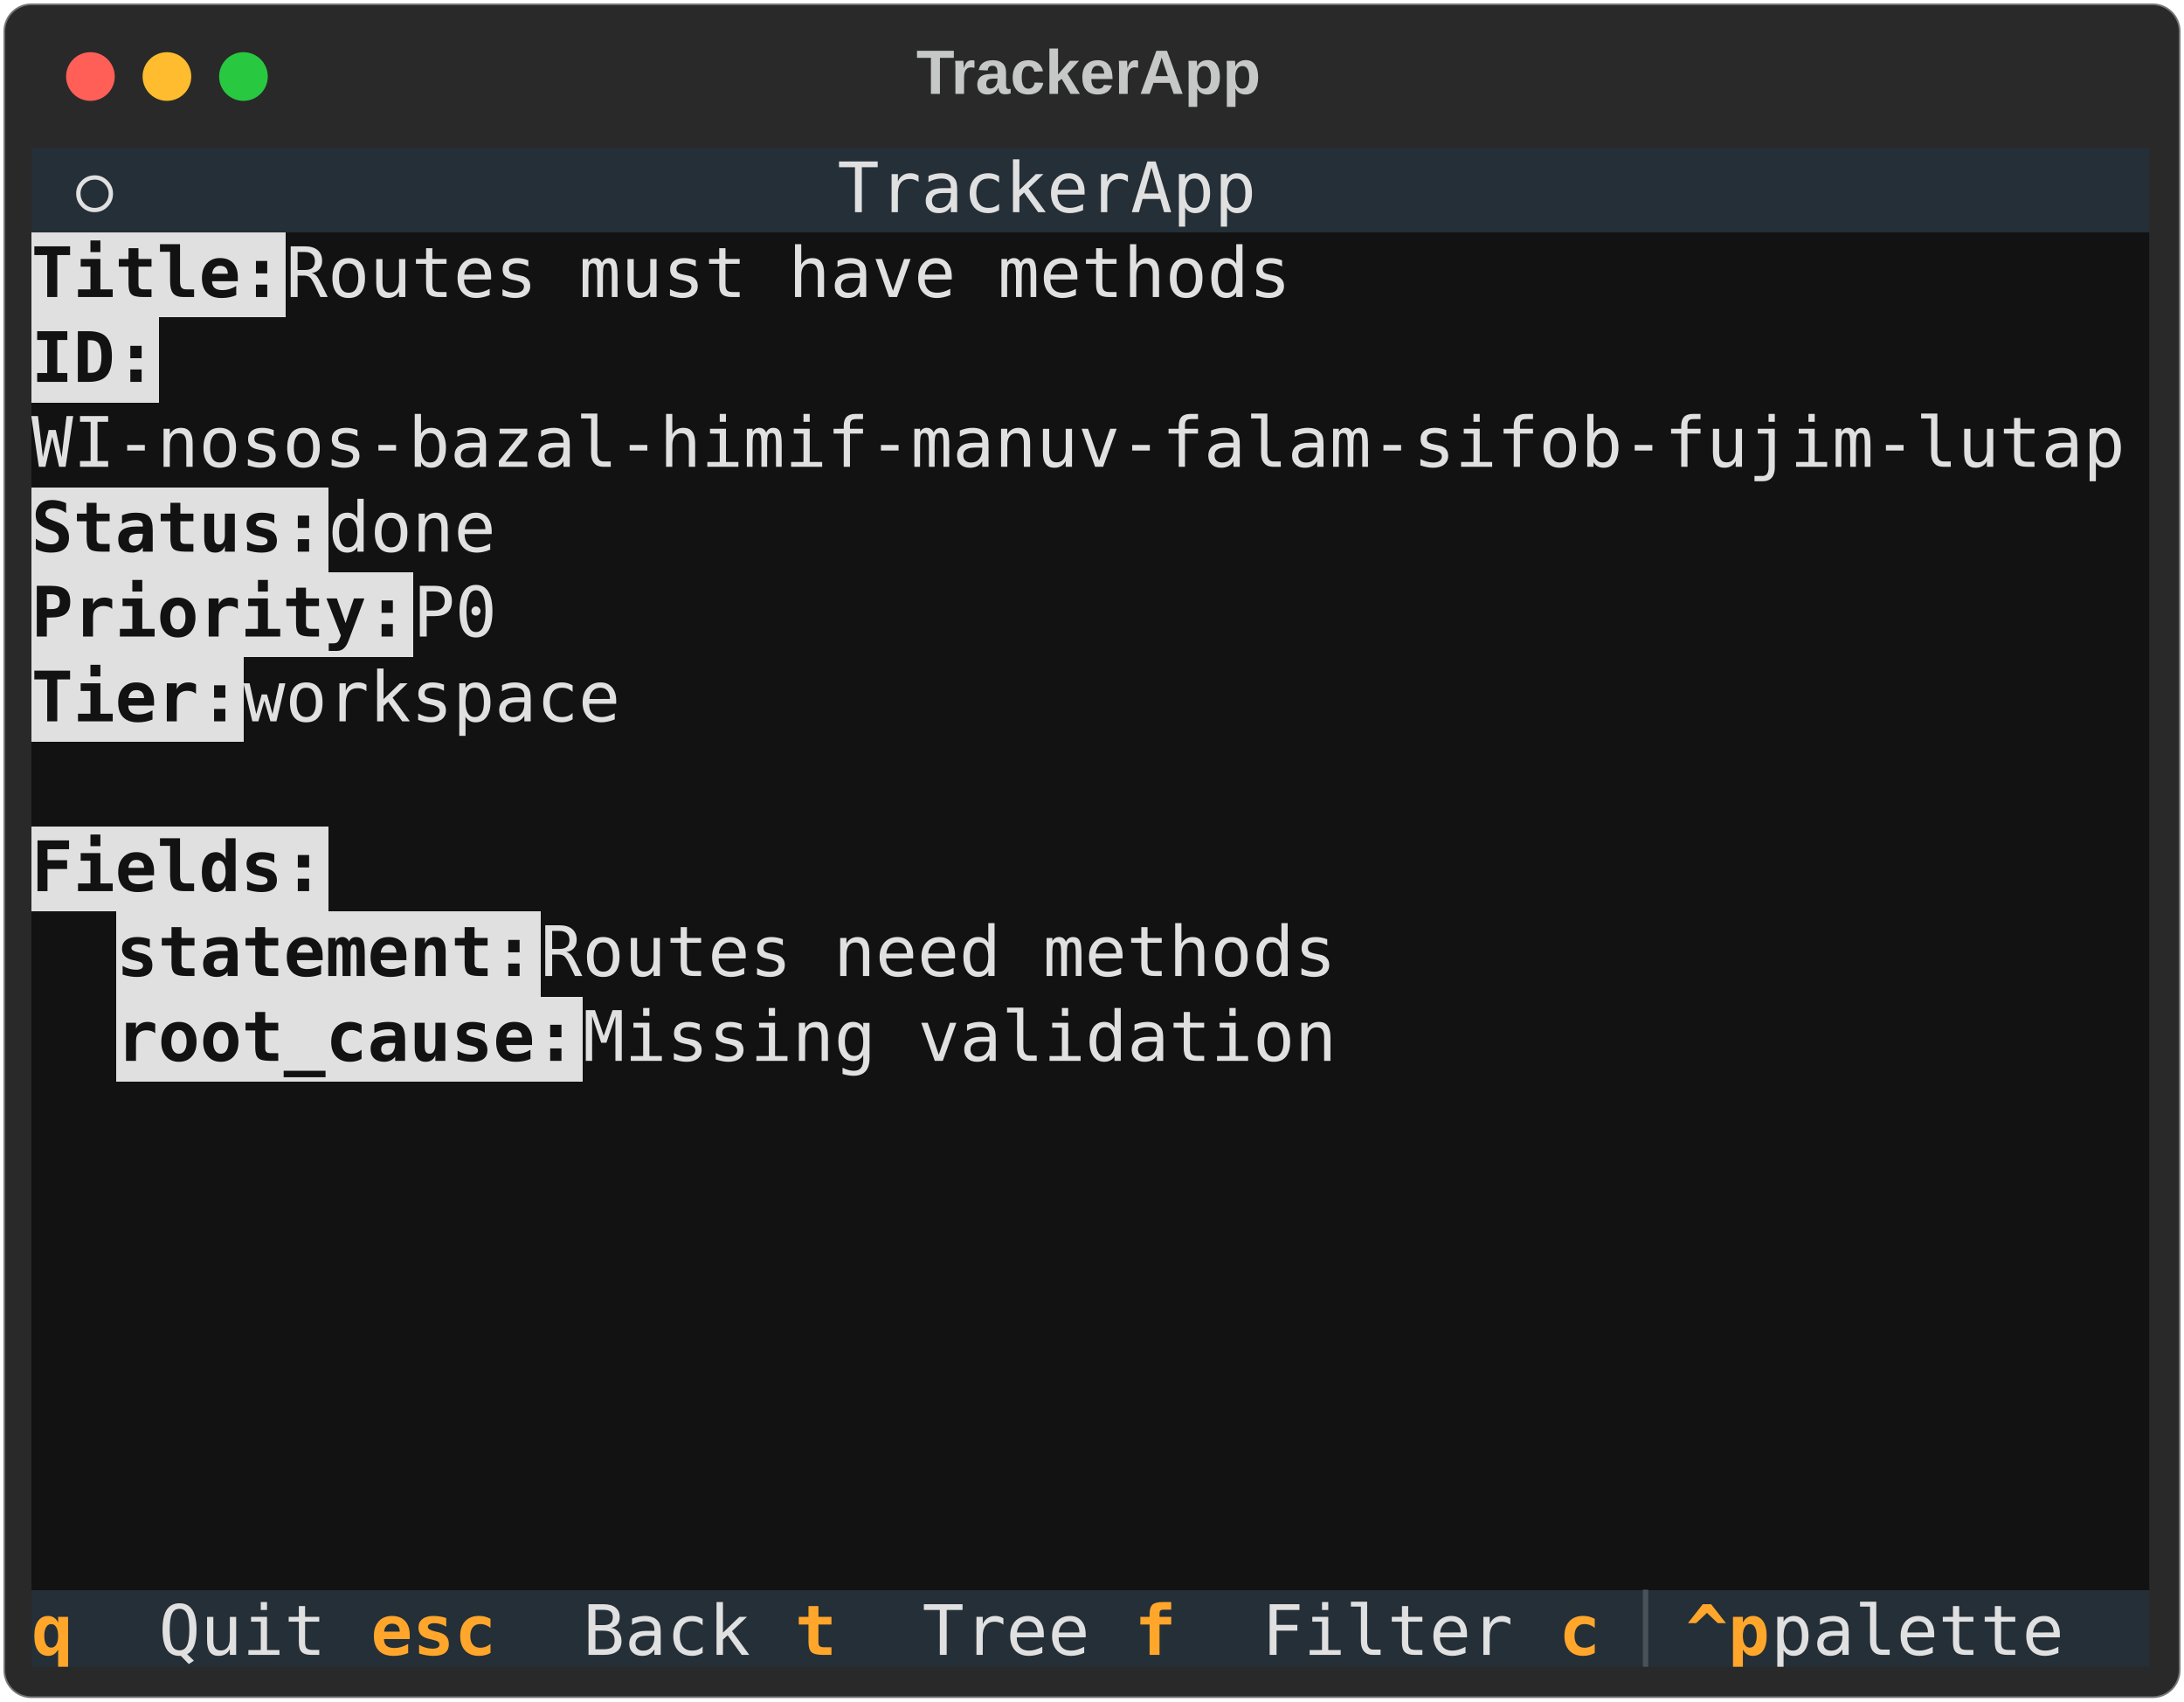
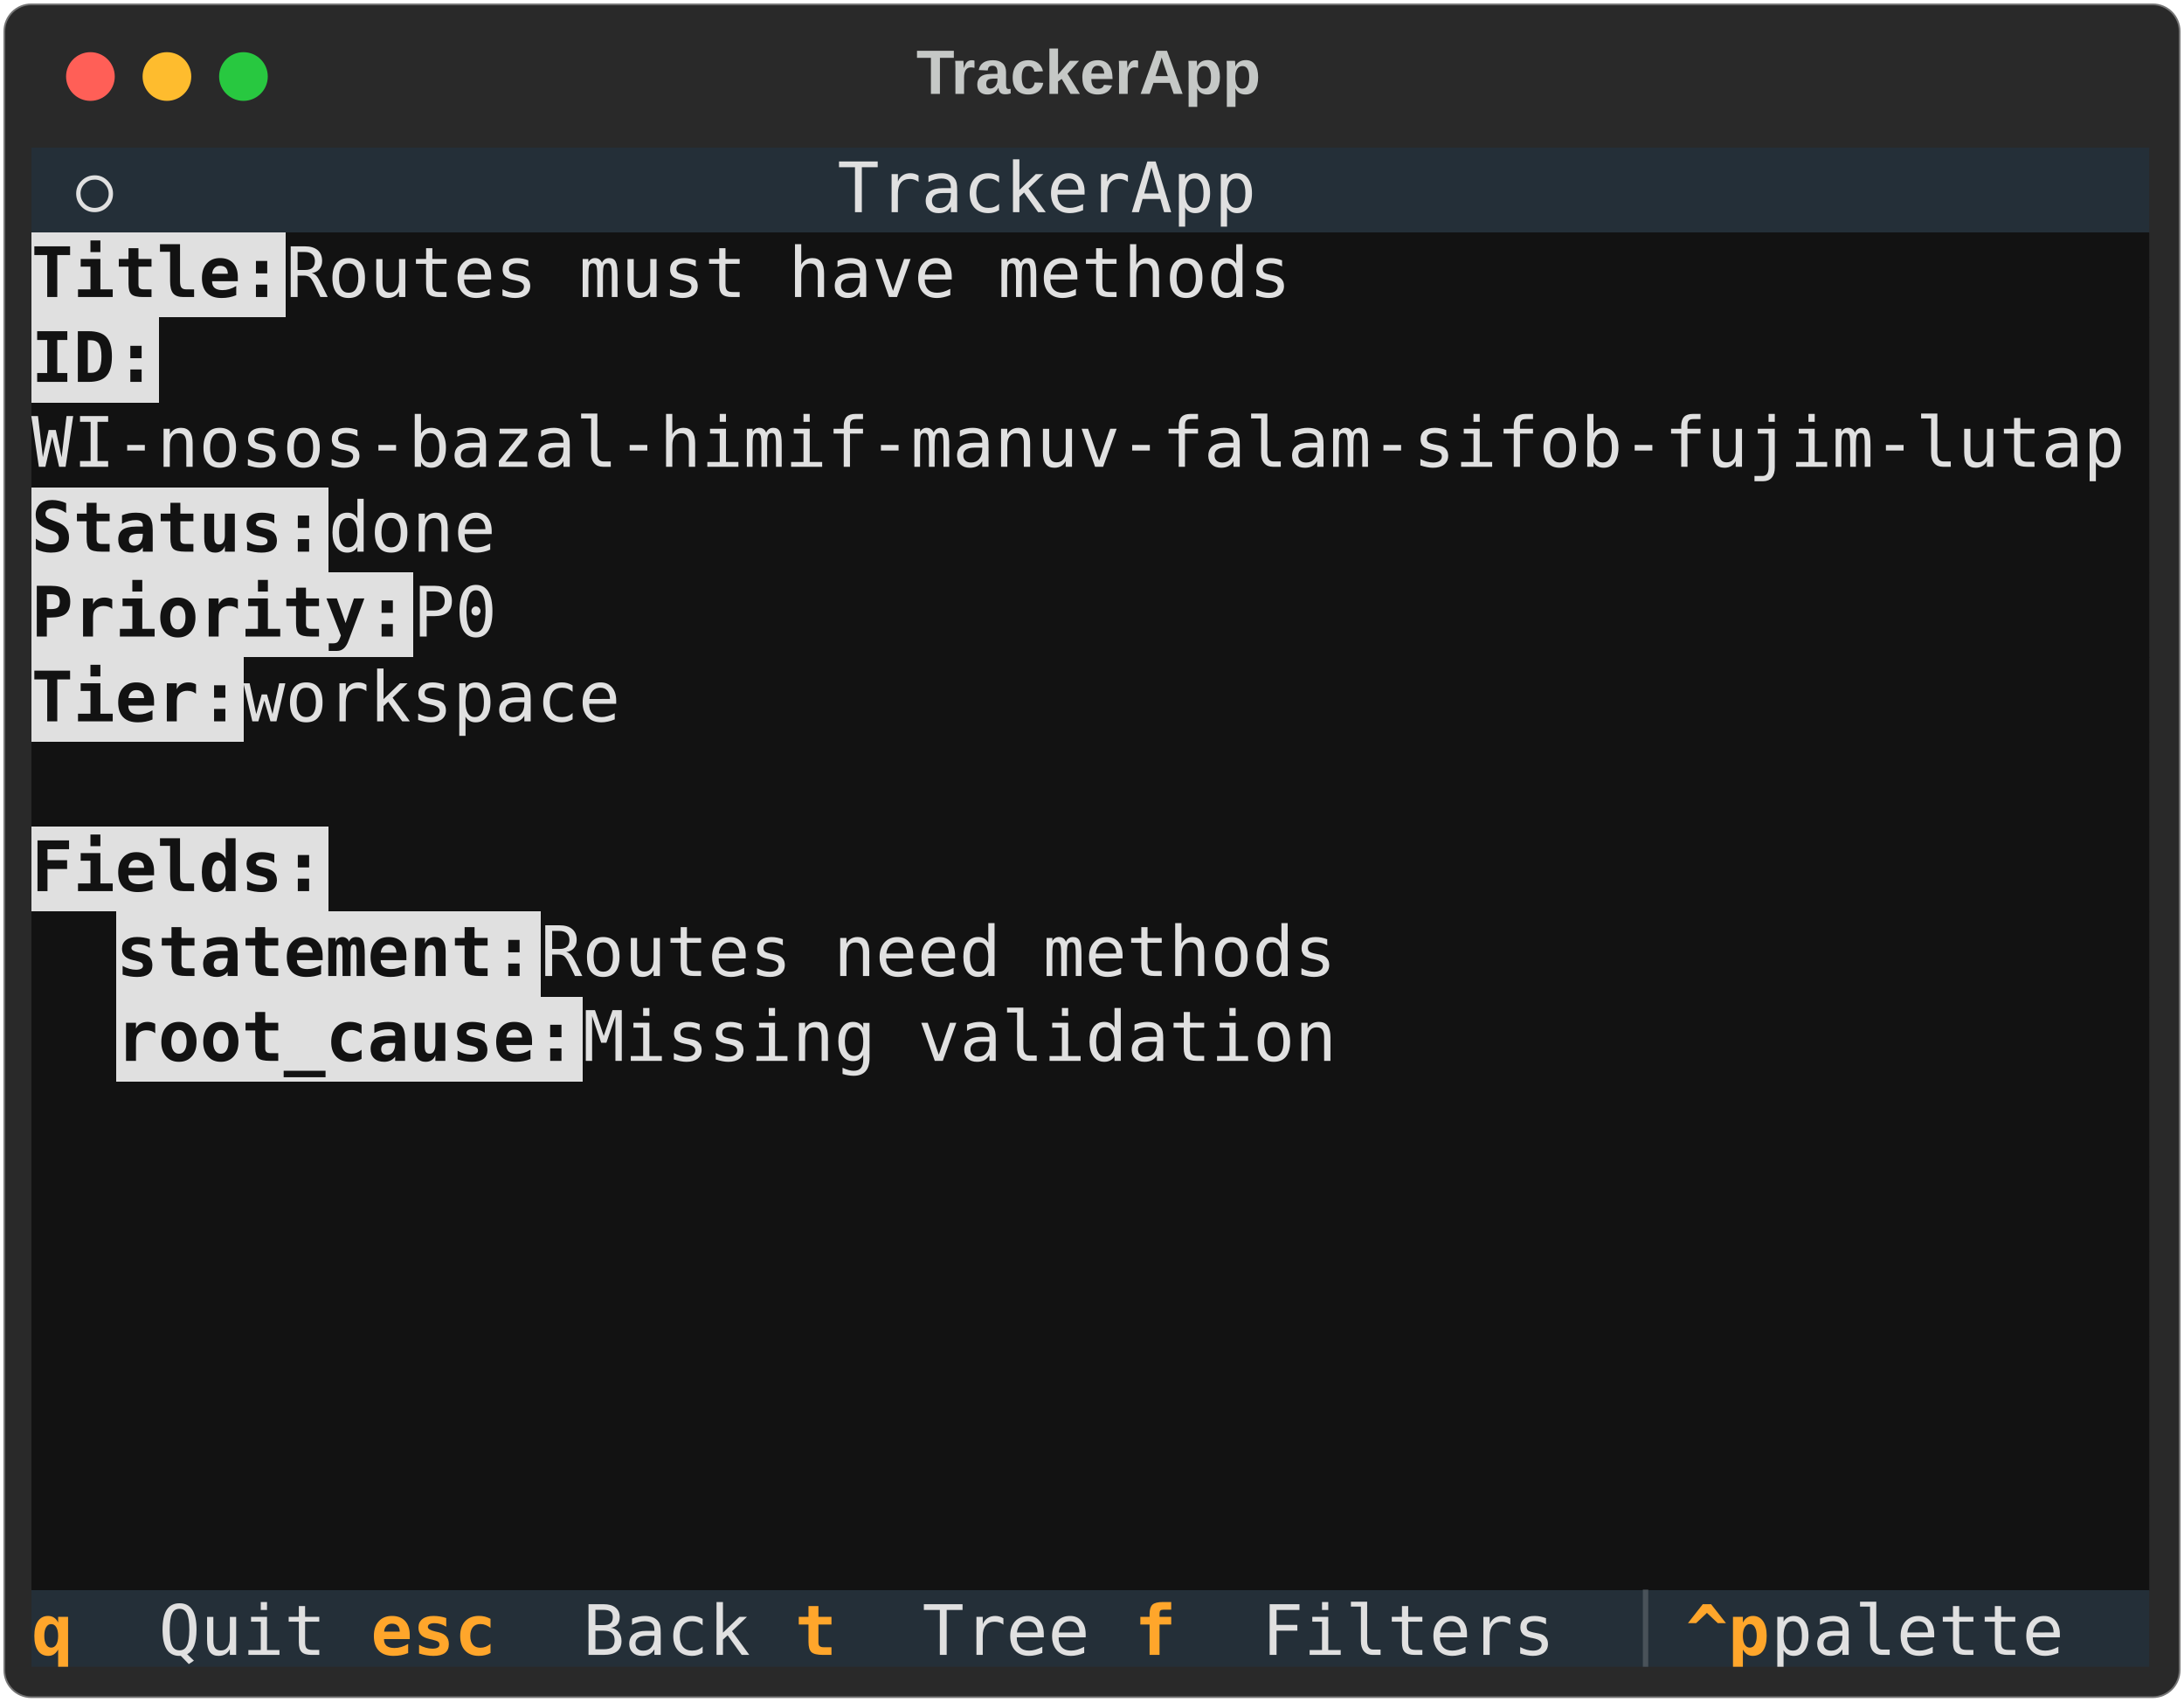
<svg xmlns="http://www.w3.org/2000/svg" class="rich-terminal" viewBox="0 0 628 489.2">
  <style>

    @font-face {
        font-family: "Fira Code";
        src: local("FiraCode-Regular"),
                url("https://cdnjs.cloudflare.com/ajax/libs/firacode/6.2.0/woff2/FiraCode-Regular.woff2") format("woff2"),
                url("https://cdnjs.cloudflare.com/ajax/libs/firacode/6.2.0/woff/FiraCode-Regular.woff") format("woff");
        font-style: normal;
        font-weight: 400;
    }
    @font-face {
        font-family: "Fira Code";
        src: local("FiraCode-Bold"),
                url("https://cdnjs.cloudflare.com/ajax/libs/firacode/6.2.0/woff2/FiraCode-Bold.woff2") format("woff2"),
                url("https://cdnjs.cloudflare.com/ajax/libs/firacode/6.2.0/woff/FiraCode-Bold.woff") format("woff");
        font-style: bold;
        font-weight: 700;
    }

    .terminal-matrix {
        font-family: Fira Code, monospace;
        font-size: 20px;
        line-height: 24.4px;
        font-variant-east-asian: full-width;
    }

    .terminal-title {
        font-size: 18px;
        font-weight: bold;
        font-family: arial;
    }

    .terminal-r1 { fill: #c5c8c6 }
.terminal-r2 { fill: #e0e0e0 }
.terminal-r3 { fill: #121212;font-weight: bold }
.terminal-r4 { fill: #ffa62b;font-weight: bold }
.terminal-r5 { fill: #495259 }
    </style>
  <defs>
    <clipPath id="terminal-clip-terminal">
      <rect x="0" y="0" width="609.0" height="438.2" />
    </clipPath>
    <clipPath id="terminal-line-0">
      <rect x="0" y="1.5" width="610" height="24.65" />
    </clipPath>
    <clipPath id="terminal-line-1">
      <rect x="0" y="25.9" width="610" height="24.65" />
    </clipPath>
    <clipPath id="terminal-line-2">
      <rect x="0" y="50.3" width="610" height="24.65" />
    </clipPath>
    <clipPath id="terminal-line-3">
      <rect x="0" y="74.7" width="610" height="24.65" />
    </clipPath>
    <clipPath id="terminal-line-4">
      <rect x="0" y="99.1" width="610" height="24.65" />
    </clipPath>
    <clipPath id="terminal-line-5">
      <rect x="0" y="123.5" width="610" height="24.65" />
    </clipPath>
    <clipPath id="terminal-line-6">
      <rect x="0" y="147.9" width="610" height="24.65" />
    </clipPath>
    <clipPath id="terminal-line-7">
      <rect x="0" y="172.3" width="610" height="24.65" />
    </clipPath>
    <clipPath id="terminal-line-8">
      <rect x="0" y="196.7" width="610" height="24.65" />
    </clipPath>
    <clipPath id="terminal-line-9">
      <rect x="0" y="221.1" width="610" height="24.65" />
    </clipPath>
    <clipPath id="terminal-line-10">
      <rect x="0" y="245.5" width="610" height="24.65" />
    </clipPath>
    <clipPath id="terminal-line-11">
      <rect x="0" y="269.9" width="610" height="24.65" />
    </clipPath>
    <clipPath id="terminal-line-12">
      <rect x="0" y="294.3" width="610" height="24.65" />
    </clipPath>
    <clipPath id="terminal-line-13">
      <rect x="0" y="318.7" width="610" height="24.65" />
    </clipPath>
    <clipPath id="terminal-line-14">
      <rect x="0" y="343.1" width="610" height="24.65" />
    </clipPath>
    <clipPath id="terminal-line-15">
      <rect x="0" y="367.5" width="610" height="24.65" />
    </clipPath>
    <clipPath id="terminal-line-16">
      <rect x="0" y="391.9" width="610" height="24.65" />
    </clipPath>
  </defs>
  <rect fill="#292929" stroke="rgba(255,255,255,0.35)" stroke-width="1" x="1" y="1" width="626" height="487.2" rx="8" />
  <text class="terminal-title" fill="#c5c8c6" text-anchor="middle" x="313" y="27">TrackerApp</text>
  <g transform="translate(26,22)">
    <circle cx="0" cy="0" r="7" fill="#ff5f57" />
    <circle cx="22" cy="0" r="7" fill="#febc2e" />
    <circle cx="44" cy="0" r="7" fill="#28c840" />
  </g>
  <g transform="translate(9, 41)" clip-path="url(#terminal-clip-terminal)">
    <rect fill="#242f38" x="0" y="1.5" width="12.2" height="24.65" shape-rendering="crispEdges" />
    <rect fill="#242f38" x="12.2" y="1.5" width="12.2" height="24.65" shape-rendering="crispEdges" />
    <rect fill="#242f38" x="24.4" y="1.5" width="61" height="24.65" shape-rendering="crispEdges" />
    <rect fill="#242f38" x="85.4" y="1.5" width="12.2" height="24.65" shape-rendering="crispEdges" />
    <rect fill="#242f38" x="97.6" y="1.5" width="134.2" height="24.65" shape-rendering="crispEdges" />
    <rect fill="#242f38" x="231.8" y="1.5" width="122" height="24.65" shape-rendering="crispEdges" />
    <rect fill="#242f38" x="353.8" y="1.5" width="134.2" height="24.65" shape-rendering="crispEdges" />
    <rect fill="#242f38" x="488" y="1.5" width="12.2" height="24.65" shape-rendering="crispEdges" />
    <rect fill="#242f38" x="500.2" y="1.5" width="0" height="24.65" shape-rendering="crispEdges" />
    <rect fill="#242f38" x="500.2" y="1.5" width="109.8" height="24.65" shape-rendering="crispEdges" />
    <rect fill="#e0e0e0" x="0" y="25.9" width="73.2" height="24.65" shape-rendering="crispEdges" />
    <rect fill="#121212" x="73.2" y="25.9" width="305" height="24.65" shape-rendering="crispEdges" />
    <rect fill="#121212" x="378.2" y="25.9" width="231.8" height="24.65" shape-rendering="crispEdges" />
    <rect fill="#e0e0e0" x="0" y="50.3" width="36.6" height="24.65" shape-rendering="crispEdges" />
    <rect fill="#121212" x="36.6" y="50.3" width="573.4" height="24.65" shape-rendering="crispEdges" />
    <rect fill="#121212" x="0" y="74.7" width="610" height="24.65" shape-rendering="crispEdges" />
    <rect fill="#e0e0e0" x="0" y="99.1" width="85.4" height="24.65" shape-rendering="crispEdges" />
    <rect fill="#121212" x="85.4" y="99.1" width="61" height="24.65" shape-rendering="crispEdges" />
    <rect fill="#121212" x="146.4" y="99.1" width="463.6" height="24.65" shape-rendering="crispEdges" />
    <rect fill="#e0e0e0" x="0" y="123.5" width="109.8" height="24.65" shape-rendering="crispEdges" />
    <rect fill="#121212" x="109.8" y="123.5" width="36.6" height="24.65" shape-rendering="crispEdges" />
    <rect fill="#121212" x="146.4" y="123.5" width="463.6" height="24.65" shape-rendering="crispEdges" />
    <rect fill="#e0e0e0" x="0" y="147.9" width="61" height="24.65" shape-rendering="crispEdges" />
    <rect fill="#121212" x="61" y="147.9" width="122" height="24.65" shape-rendering="crispEdges" />
    <rect fill="#121212" x="183" y="147.9" width="427" height="24.65" shape-rendering="crispEdges" />
    <rect fill="#121212" x="0" y="172.3" width="0" height="24.65" shape-rendering="crispEdges" />
    <rect fill="#121212" x="0" y="172.3" width="610" height="24.65" shape-rendering="crispEdges" />
    <rect fill="#e0e0e0" x="0" y="196.7" width="85.4" height="24.65" shape-rendering="crispEdges" />
    <rect fill="#121212" x="85.4" y="196.7" width="524.6" height="24.65" shape-rendering="crispEdges" />
    <rect fill="#121212" x="0" y="221.1" width="24.4" height="24.65" shape-rendering="crispEdges" />
    <rect fill="#e0e0e0" x="24.4" y="221.1" width="122" height="24.65" shape-rendering="crispEdges" />
    <rect fill="#121212" x="146.4" y="221.1" width="244" height="24.65" shape-rendering="crispEdges" />
    <rect fill="#121212" x="390.4" y="221.1" width="219.6" height="24.65" shape-rendering="crispEdges" />
    <rect fill="#121212" x="0" y="245.5" width="24.4" height="24.65" shape-rendering="crispEdges" />
    <rect fill="#e0e0e0" x="24.4" y="245.5" width="134.2" height="24.65" shape-rendering="crispEdges" />
    <rect fill="#121212" x="158.6" y="245.5" width="231.8" height="24.65" shape-rendering="crispEdges" />
    <rect fill="#121212" x="390.4" y="245.5" width="219.6" height="24.65" shape-rendering="crispEdges" />
    <rect fill="#121212" x="0" y="269.9" width="610" height="24.65" shape-rendering="crispEdges" />
    <rect fill="#121212" x="0" y="294.3" width="610" height="24.65" shape-rendering="crispEdges" />
    <rect fill="#121212" x="0" y="318.7" width="610" height="24.65" shape-rendering="crispEdges" />
    <rect fill="#121212" x="0" y="343.1" width="610" height="24.65" shape-rendering="crispEdges" />
    <rect fill="#121212" x="0" y="367.5" width="610" height="24.65" shape-rendering="crispEdges" />
    <rect fill="#121212" x="0" y="391.9" width="610" height="24.65" shape-rendering="crispEdges" />
    <rect fill="#242f38" x="0" y="416.3" width="36.6" height="24.65" shape-rendering="crispEdges" />
    <rect fill="#242f38" x="36.6" y="416.3" width="61" height="24.65" shape-rendering="crispEdges" />
    <rect fill="#242f38" x="97.6" y="416.3" width="61" height="24.65" shape-rendering="crispEdges" />
    <rect fill="#242f38" x="158.6" y="416.3" width="61" height="24.65" shape-rendering="crispEdges" />
    <rect fill="#242f38" x="219.6" y="416.3" width="36.6" height="24.65" shape-rendering="crispEdges" />
    <rect fill="#242f38" x="256.2" y="416.3" width="61" height="24.65" shape-rendering="crispEdges" />
    <rect fill="#242f38" x="317.2" y="416.3" width="36.6" height="24.65" shape-rendering="crispEdges" />
-     <rect fill="#242f38" x="353.8" y="416.3" width="85.4" height="24.65" shape-rendering="crispEdges" />
-     <rect fill="#242f38" x="439.2" y="416.3" width="24.4" height="24.65" shape-rendering="crispEdges" />
+     <rect fill="#242f38" x="353.8" y="416.3" width="97.6" height="24.65" shape-rendering="crispEdges" />
+     <rect fill="#242f38" x="451.4" y="416.3" width="12.2" height="24.65" shape-rendering="crispEdges" />
    <rect fill="#242f38" x="463.6" y="416.3" width="12.2" height="24.65" shape-rendering="crispEdges" />
    <rect fill="#242f38" x="475.8" y="416.3" width="24.4" height="24.65" shape-rendering="crispEdges" />
    <rect fill="#242f38" x="500.2" y="416.3" width="97.6" height="24.65" shape-rendering="crispEdges" />
    <rect fill="#242f38" x="597.8" y="416.3" width="12.2" height="24.65" shape-rendering="crispEdges" />
    <g class="terminal-matrix">
      <text class="terminal-r2" x="12.2" y="20" textLength="12.2" clip-path="url(#terminal-line-0)">⭘</text>
      <text class="terminal-r2" x="231.8" y="20" textLength="122" clip-path="url(#terminal-line-0)">TrackerApp</text>
      <text class="terminal-r1" x="610" y="20" textLength="12.2" clip-path="url(#terminal-line-0)">
</text>
      <text class="terminal-r3" x="0" y="44.4" textLength="73.2" clip-path="url(#terminal-line-1)">Title:</text>
      <text class="terminal-r2" x="73.2" y="44.4" textLength="305" clip-path="url(#terminal-line-1)"> Routes must have methods</text>
      <text class="terminal-r1" x="610" y="44.4" textLength="12.2" clip-path="url(#terminal-line-1)">
</text>
      <text class="terminal-r3" x="0" y="68.8" textLength="36.6" clip-path="url(#terminal-line-2)">ID:</text>
      <text class="terminal-r1" x="610" y="68.8" textLength="12.2" clip-path="url(#terminal-line-2)">
</text>
      <text class="terminal-r2" x="0" y="93.2" textLength="610" clip-path="url(#terminal-line-3)">WI-nosos-bazal-himif-manuv-falam-sifob-fujim-lutap</text>
      <text class="terminal-r1" x="610" y="93.2" textLength="12.2" clip-path="url(#terminal-line-3)">
</text>
      <text class="terminal-r3" x="0" y="117.6" textLength="85.4" clip-path="url(#terminal-line-4)">Status:</text>
      <text class="terminal-r2" x="85.4" y="117.6" textLength="61" clip-path="url(#terminal-line-4)"> done</text>
      <text class="terminal-r1" x="610" y="117.6" textLength="12.2" clip-path="url(#terminal-line-4)">
</text>
      <text class="terminal-r3" x="0" y="142" textLength="109.8" clip-path="url(#terminal-line-5)">Priority:</text>
      <text class="terminal-r2" x="109.8" y="142" textLength="36.6" clip-path="url(#terminal-line-5)"> P0</text>
      <text class="terminal-r1" x="610" y="142" textLength="12.2" clip-path="url(#terminal-line-5)">
</text>
      <text class="terminal-r3" x="0" y="166.4" textLength="61" clip-path="url(#terminal-line-6)">Tier:</text>
      <text class="terminal-r2" x="61" y="166.4" textLength="122" clip-path="url(#terminal-line-6)"> workspace</text>
      <text class="terminal-r1" x="610" y="166.4" textLength="12.2" clip-path="url(#terminal-line-6)">
</text>
      <text class="terminal-r1" x="610" y="190.8" textLength="12.2" clip-path="url(#terminal-line-7)">
</text>
      <text class="terminal-r3" x="0" y="215.2" textLength="85.4" clip-path="url(#terminal-line-8)">Fields:</text>
      <text class="terminal-r1" x="610" y="215.2" textLength="12.2" clip-path="url(#terminal-line-8)">
</text>
      <text class="terminal-r3" x="24.4" y="239.6" textLength="122" clip-path="url(#terminal-line-9)">statement:</text>
      <text class="terminal-r2" x="146.4" y="239.6" textLength="244" clip-path="url(#terminal-line-9)"> Routes need methods</text>
      <text class="terminal-r1" x="610" y="239.6" textLength="12.2" clip-path="url(#terminal-line-9)">
</text>
      <text class="terminal-r3" x="24.4" y="264" textLength="134.2" clip-path="url(#terminal-line-10)">root_cause:</text>
      <text class="terminal-r2" x="158.6" y="264" textLength="231.8" clip-path="url(#terminal-line-10)"> Missing validation</text>
      <text class="terminal-r1" x="610" y="264" textLength="12.2" clip-path="url(#terminal-line-10)">
</text>
      <text class="terminal-r1" x="610" y="288.4" textLength="12.2" clip-path="url(#terminal-line-11)">
</text>
      <text class="terminal-r1" x="610" y="312.8" textLength="12.2" clip-path="url(#terminal-line-12)">
</text>
      <text class="terminal-r1" x="610" y="337.2" textLength="12.2" clip-path="url(#terminal-line-13)">
</text>
      <text class="terminal-r1" x="610" y="361.6" textLength="12.2" clip-path="url(#terminal-line-14)">
</text>
      <text class="terminal-r1" x="610" y="386" textLength="12.2" clip-path="url(#terminal-line-15)">
</text>
      <text class="terminal-r1" x="610" y="410.4" textLength="12.2" clip-path="url(#terminal-line-16)">
</text>
      <text class="terminal-r4" x="0" y="434.8" textLength="36.6" clip-path="url(#terminal-line-17)"> q </text>
      <text class="terminal-r2" x="36.6" y="434.8" textLength="61" clip-path="url(#terminal-line-17)">Quit </text>
      <text class="terminal-r4" x="97.6" y="434.8" textLength="61" clip-path="url(#terminal-line-17)"> esc </text>
      <text class="terminal-r2" x="158.6" y="434.8" textLength="61" clip-path="url(#terminal-line-17)">Back </text>
      <text class="terminal-r4" x="219.6" y="434.8" textLength="36.6" clip-path="url(#terminal-line-17)"> t </text>
      <text class="terminal-r2" x="256.2" y="434.8" textLength="61" clip-path="url(#terminal-line-17)">Tree </text>
      <text class="terminal-r4" x="317.2" y="434.8" textLength="36.6" clip-path="url(#terminal-line-17)"> f </text>
-       <text class="terminal-r2" x="353.8" y="434.8" textLength="85.4" clip-path="url(#terminal-line-17)">Filter </text>
-       <text class="terminal-r4" x="439.2" y="434.8" textLength="24.4" clip-path="url(#terminal-line-17)"> c</text>
+       <text class="terminal-r2" x="353.8" y="434.8" textLength="97.6" clip-path="url(#terminal-line-17)">Filters </text>
      <text class="terminal-r5" x="463.6" y="434.8" textLength="12.2" clip-path="url(#terminal-line-17)">▏</text>
      <text class="terminal-r4" x="475.8" y="434.8" textLength="24.4" clip-path="url(#terminal-line-17)">^p</text>
      <text class="terminal-r2" x="500.2" y="434.8" textLength="97.6" clip-path="url(#terminal-line-17)"> palette</text>
    </g>
  </g>
</svg>
